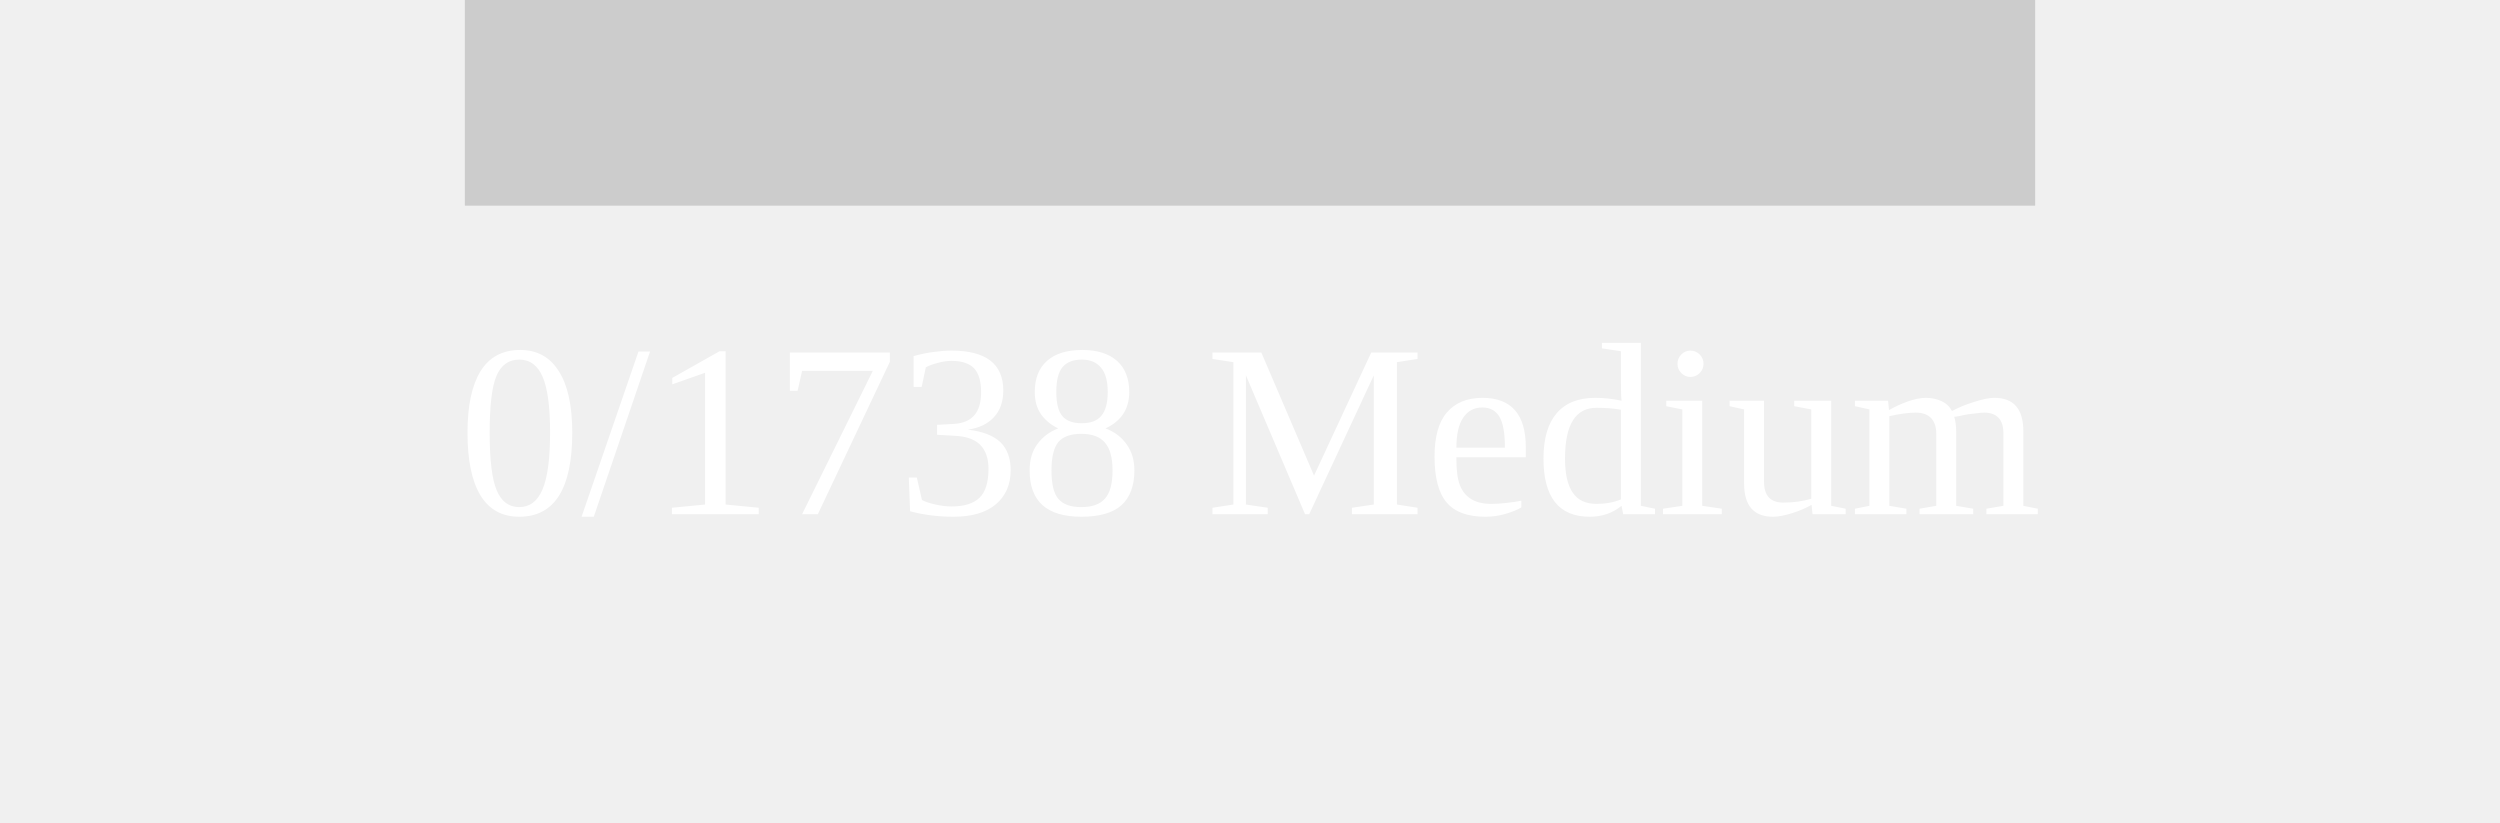
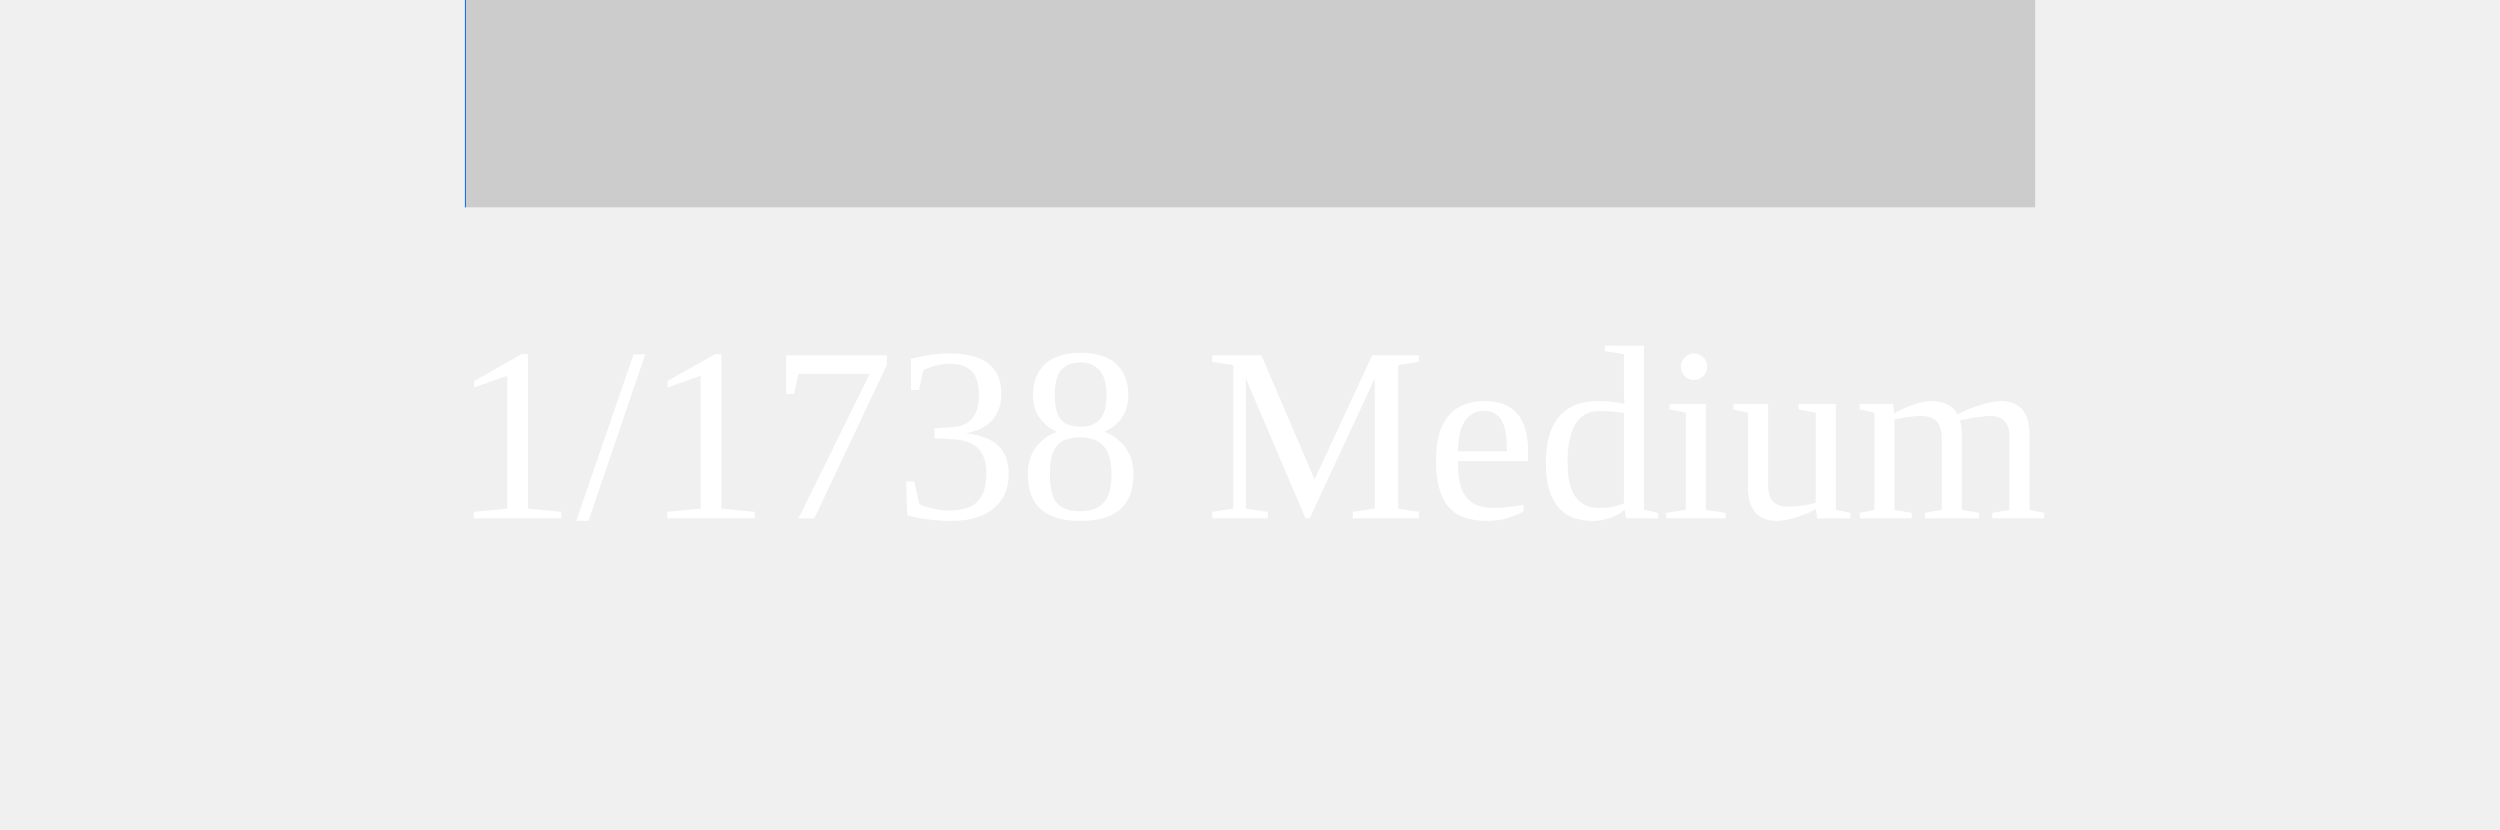
<svg xmlns="http://www.w3.org/2000/svg" width="100%" height="40">
  <defs>
    <linearGradient id="gradient">
      <stop offset="0%" stop-color="#0ff" />
      <stop offset="100%" stop-color="#00f" />
    </linearGradient>
    <style>
                .progress-bar {
                    fill: url(#gradient);
                    animation: glowing 2s infinite;
                }
                @keyframes glowing {
                    0%, 100% { width: 0; }
-                     50% { width: 0.0%; }
+                     50% { width: 0.058%; }
                }
            </style>
  </defs>
  <rect x="0" y="0" width="100%" height="10" fill="#ccc" />
-   <rect x="0" y="0" class="progress-bar" height="10" width="0.0%" />
-   <text x="50%" y="25" font-size="12" text-anchor="middle" fill="#fff">0/1738 Medium</text>
+   <rect x="0" y="0" class="progress-bar" height="10" width="0.058%" />
+   <text x="50%" y="25" font-size="12" text-anchor="middle" fill="#fff">1/1738 Medium</text>
</svg>
